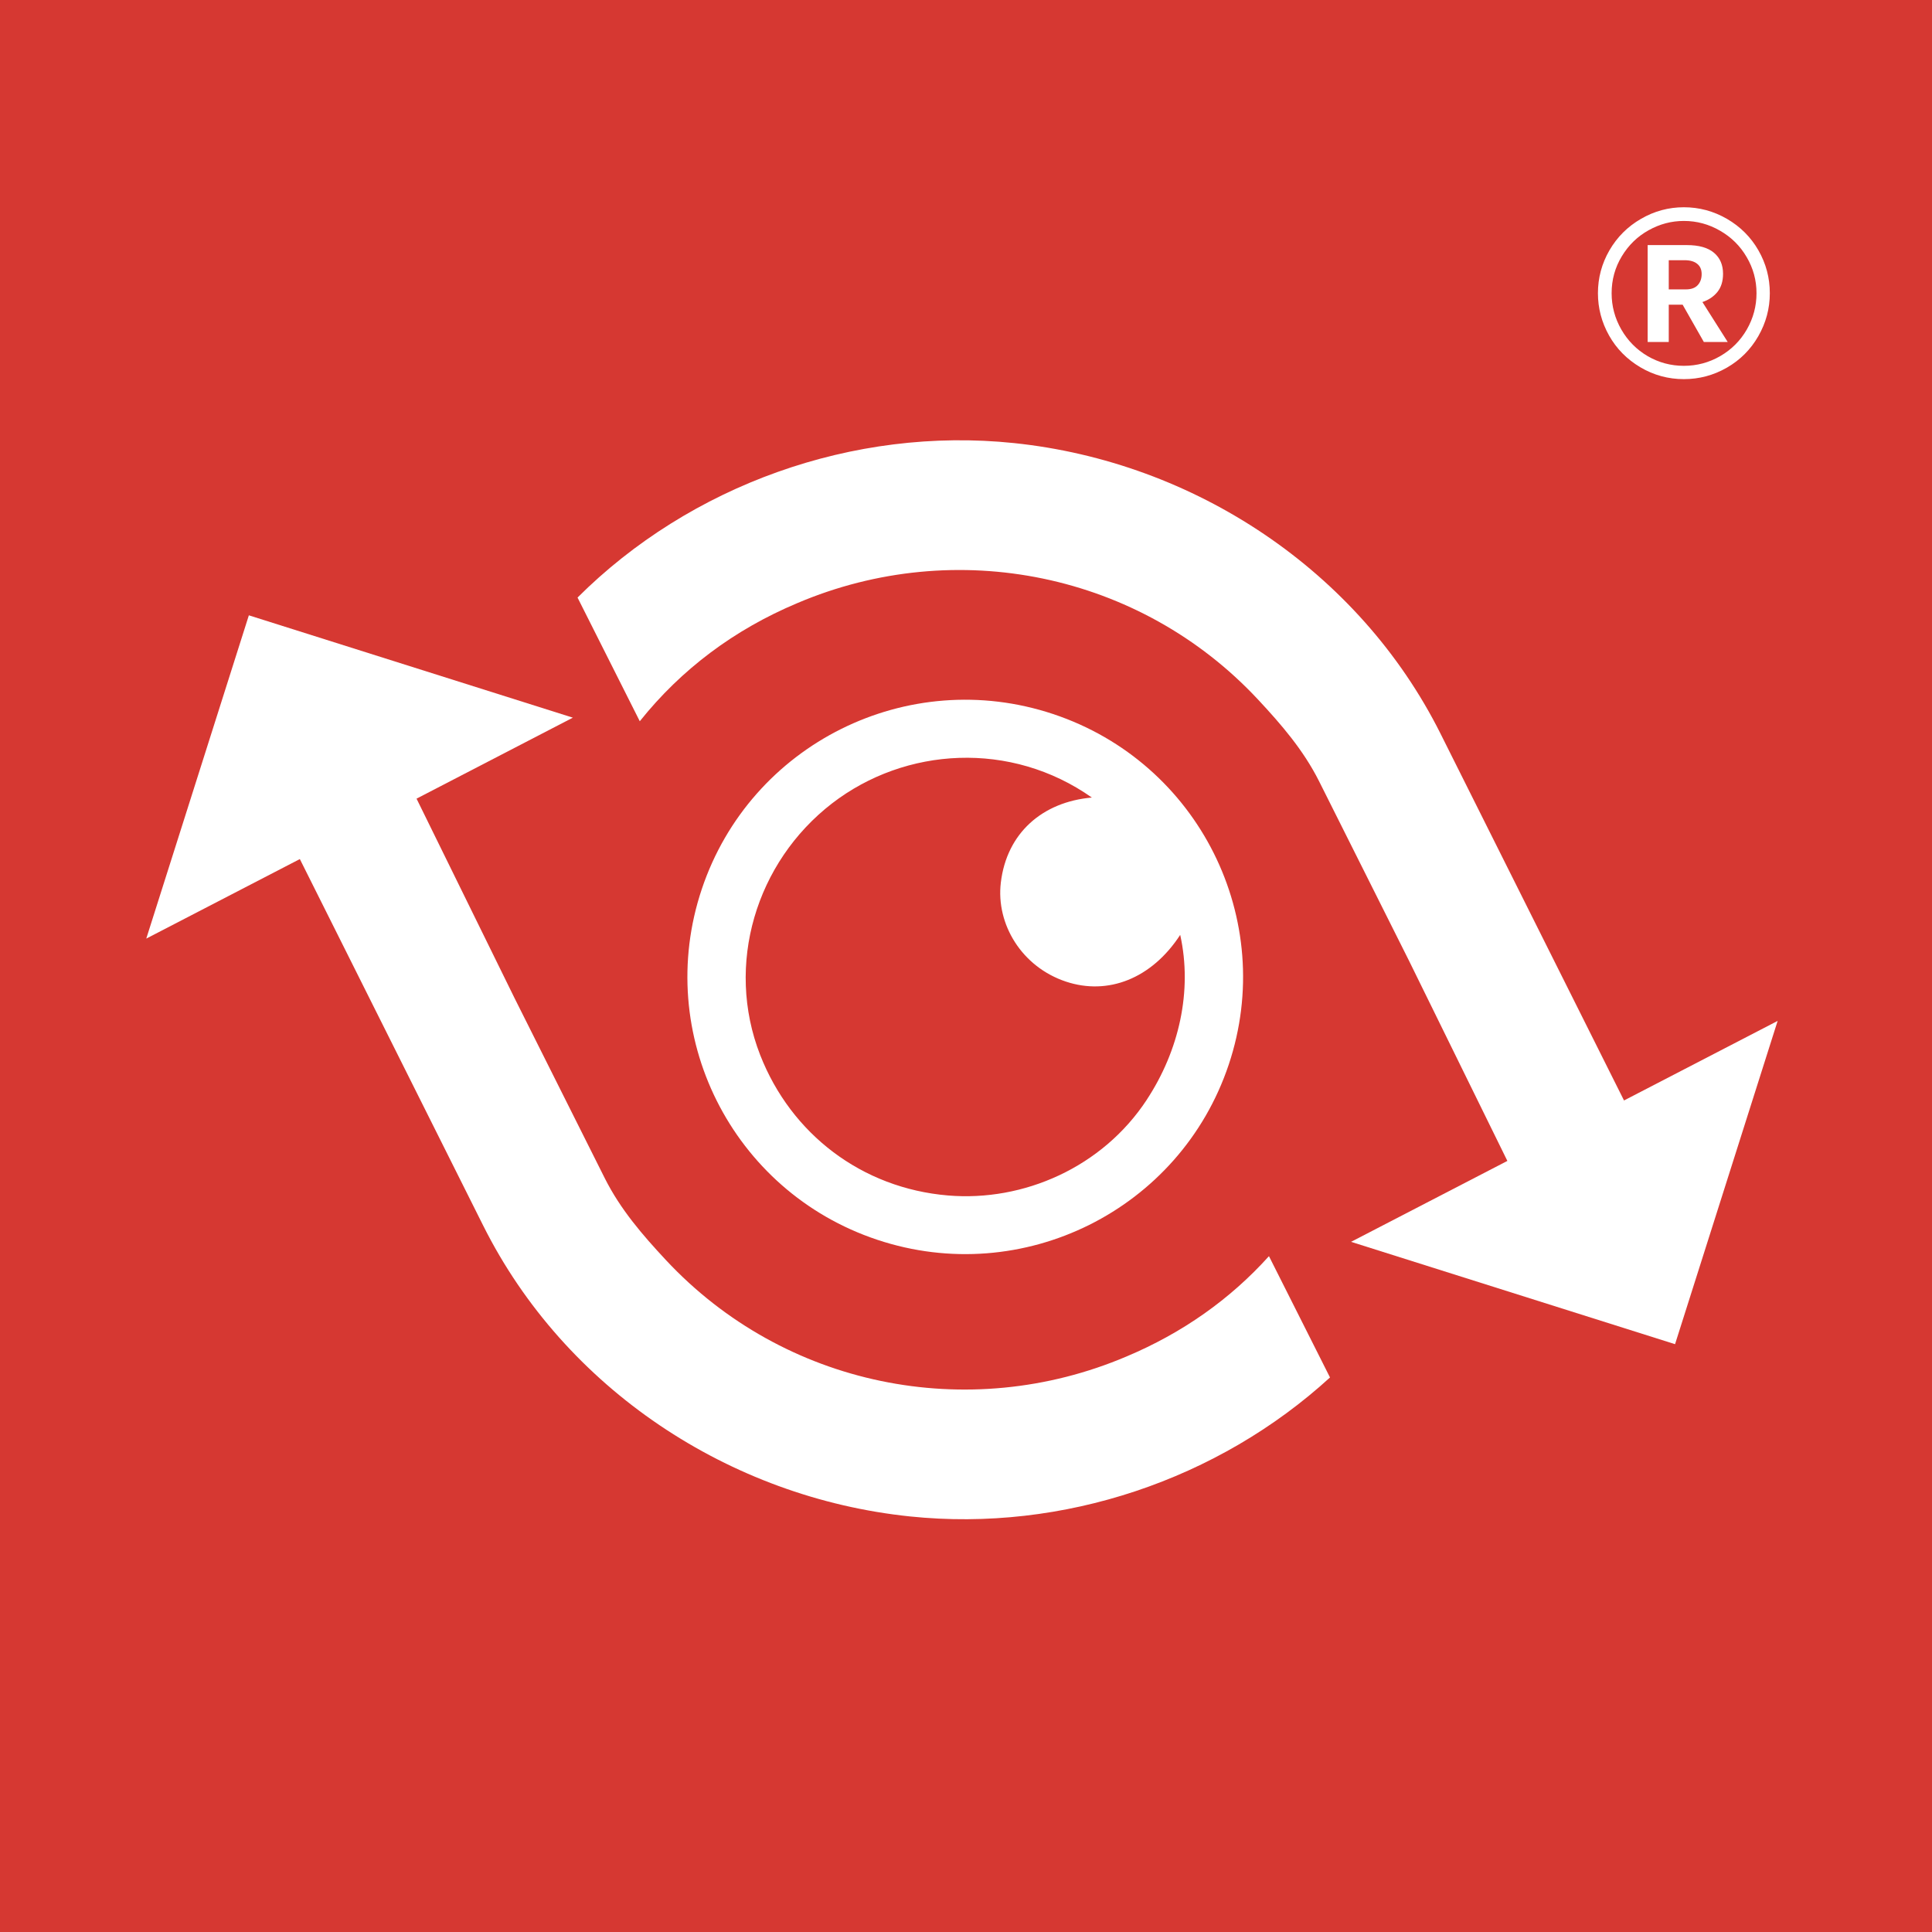
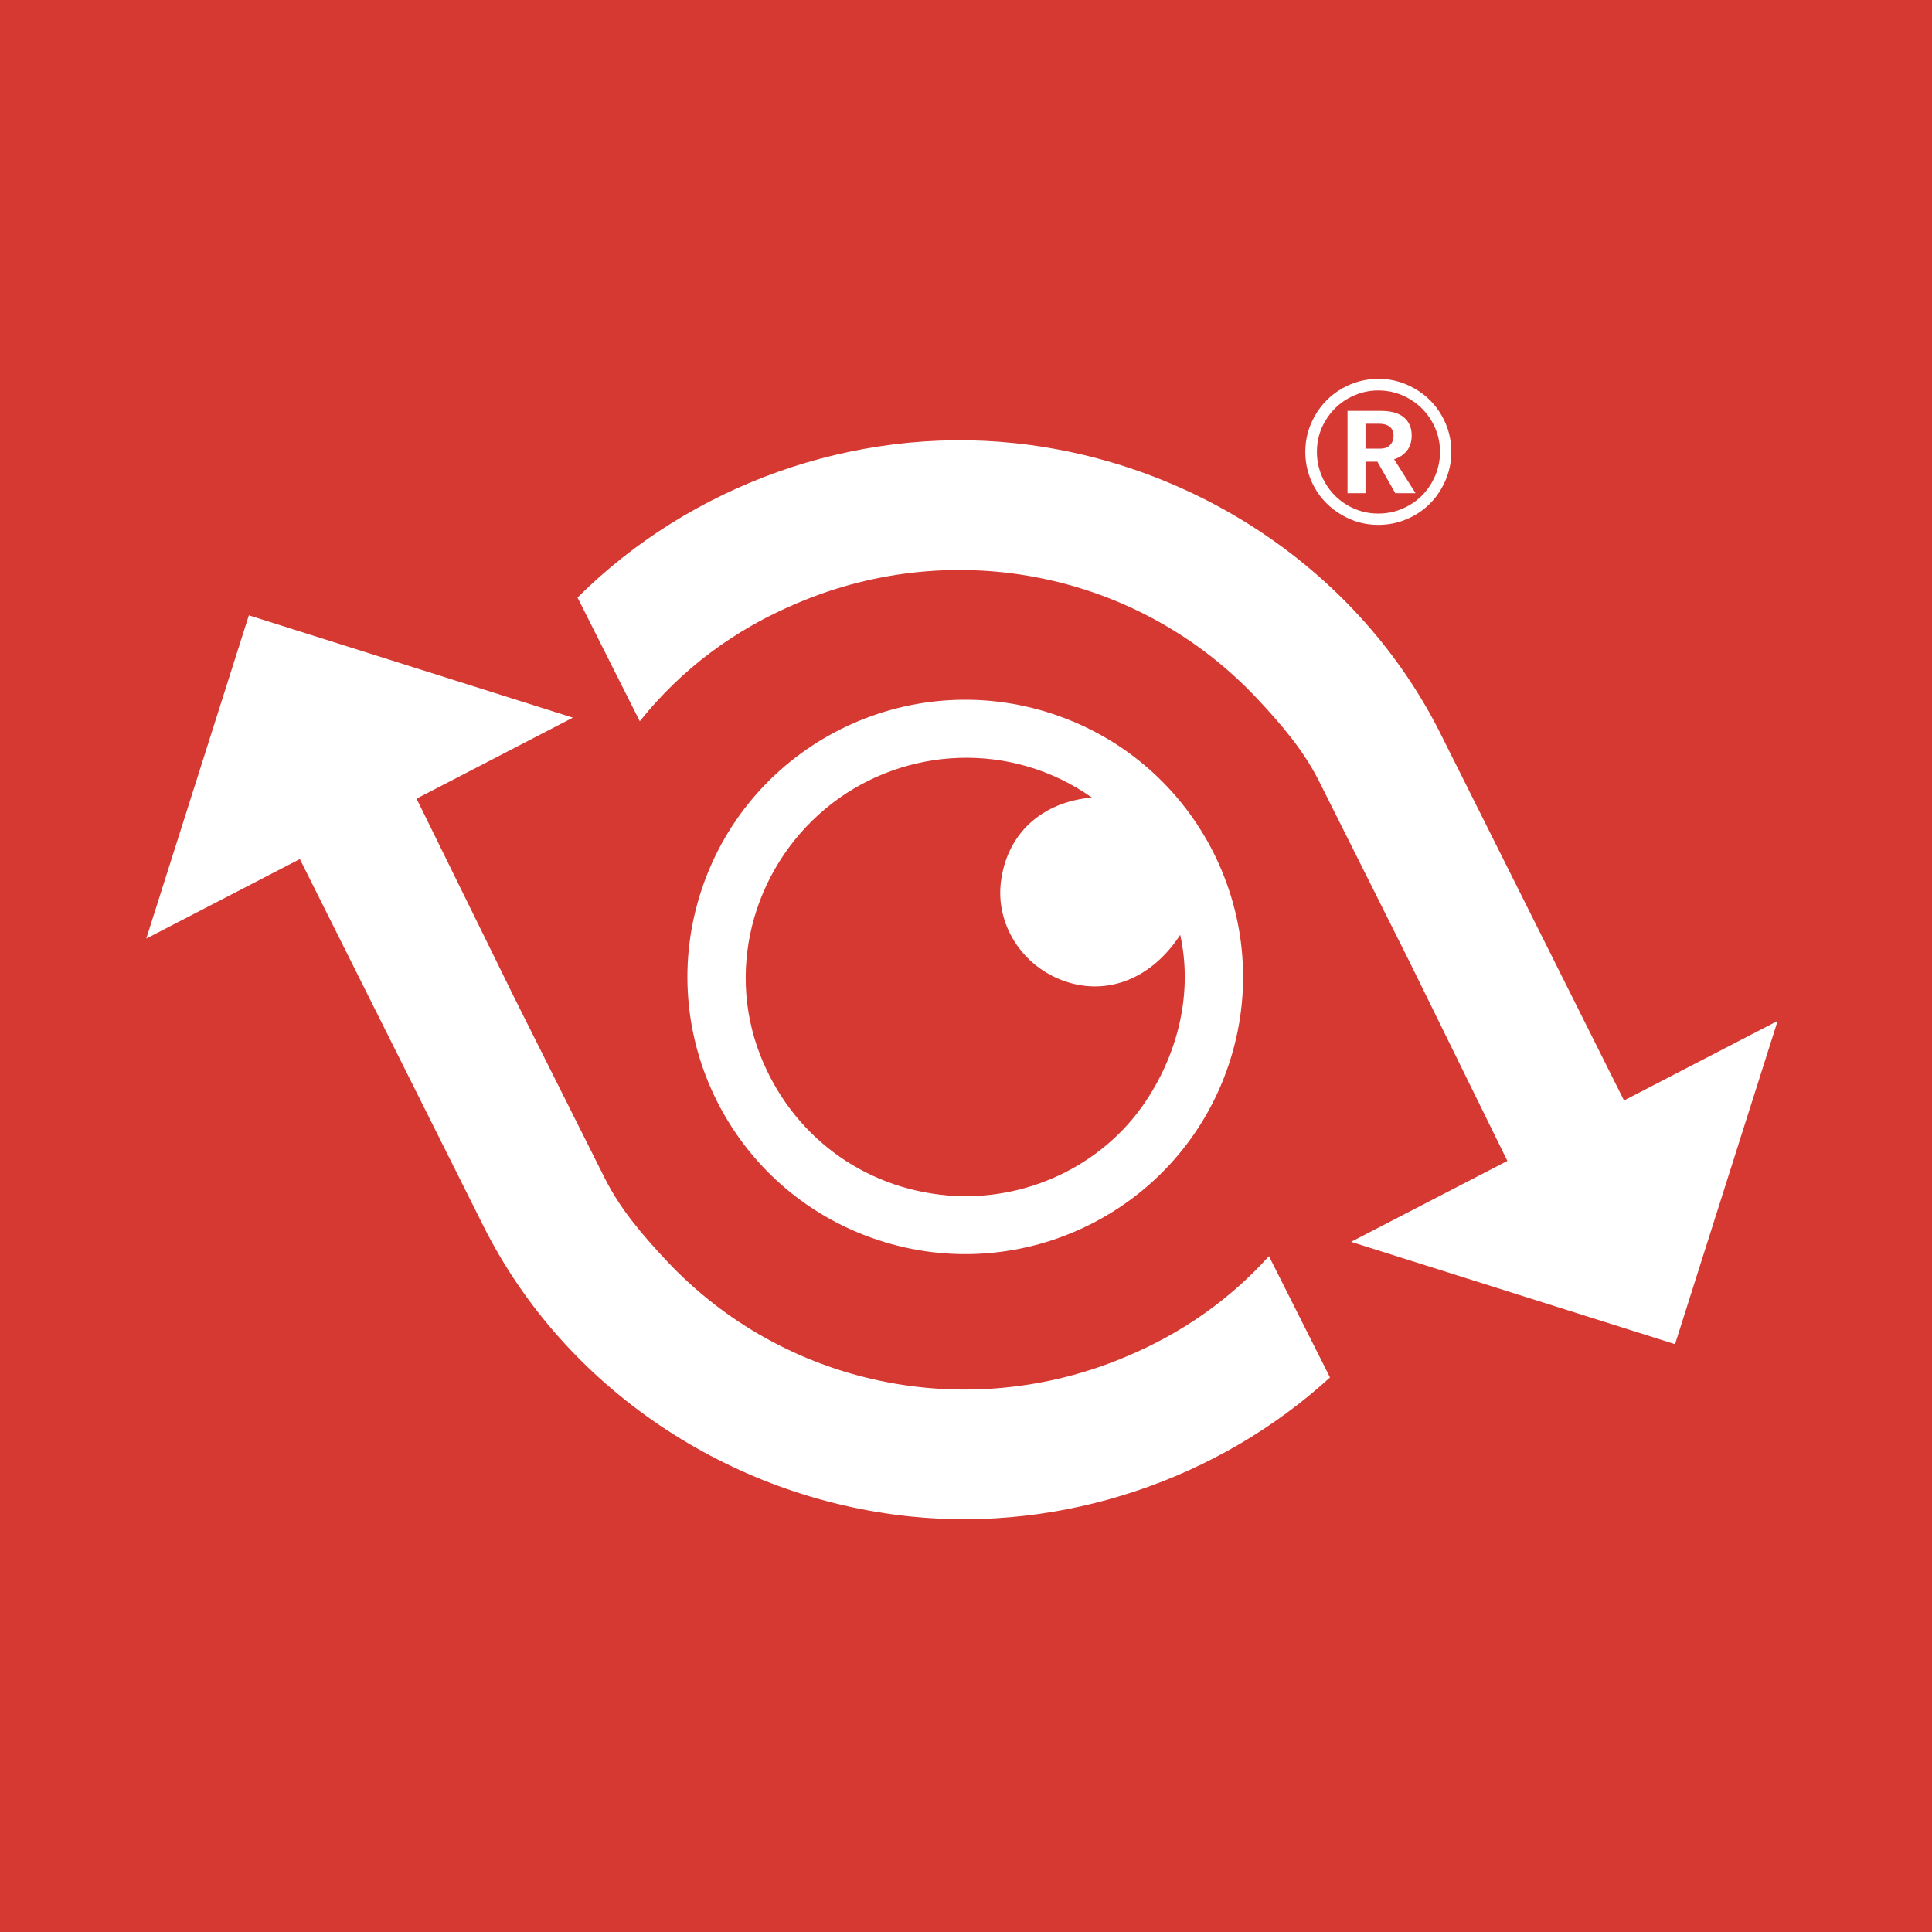
<svg xmlns="http://www.w3.org/2000/svg" id="Layer_3" data-name="Layer 3" viewBox="0 0 317.53 317.53">
  <defs>
    <style>
      .cls-1 {
        fill: #fff;
      }

      .cls-2 {
        fill: #d63832;
      }
    </style>
  </defs>
  <g id="Layer_1" data-name="Layer 1">
    <g>
      <rect class="cls-2" width="317.53" height="317.53" />
      <g>
        <path class="cls-1" d="M188.49,180.73c-7.32,11.15-20.29,16.79-32.67,15.75-14.19-1.19-25.8-10.1-30.88-23.08-5.8-14.85-.7-31.7,11.81-41.36,12.07-9.3,29.4-10.33,42.7-.96-8.13.71-13.99,5.84-14.96,13.97-.82,6.87,3.46,13.87,10.7,16.28,6.91,2.3,14.09-.48,18.78-7.68,2.05,9.25-.21,19.05-5.48,27.07h0ZM173.1,117.36c-23.91-7.97-49.77,4.91-57.76,28.77-7.99,23.85,4.92,49.66,28.84,57.63,23.91,7.97,49.77-4.91,57.76-28.77,7.99-23.85-4.92-49.66-28.84-57.63h0Z" />
        <path class="cls-1" d="M208.57,206.44c-6.41,7.12-14.27,12.65-23.42,16.5-26.07,11.09-56.32,4.93-75.7-15.84-3.87-4.15-7.47-8.32-10.05-13.45l-14.8-29.54-16.14-32.85,25.69-13.31-53.25-16.82-16.86,53.13,25.24-13.07,30.16,60.29c13.4,26.75,40.42,44.66,70.11,47.75,25.19,2.62,50.71-6.08,69.04-22.84l-10.04-19.95h0Z" />
        <path class="cls-1" d="M266.91,180.86l-30.16-60.29c-13.4-26.75-40.42-44.66-70.11-47.75-26.44-2.75-53.24,6.96-71.72,25.39l10.23,20.33c6.82-8.54,15.54-15.07,25.9-19.42,26.08-11.09,56.32-4.93,75.7,15.84,3.87,4.15,7.47,8.32,10.05,13.45l14.8,29.54,16.14,32.85-25.69,13.3,53.25,16.82,16.86-53.13-25.24,13.07h0Z" />
      </g>
    </g>
  </g>
-   <text id="reg" x="262" y="62" font-family="Arial, Helvetica, sans-serif" font-size="40" font-weight="700" fill="#fff">®</text>
+   <text id="reg" x="214" y="86" font-family="Arial, Helvetica, sans-serif" font-size="34" font-weight="700" fill="#fff">®</text>
</svg>
